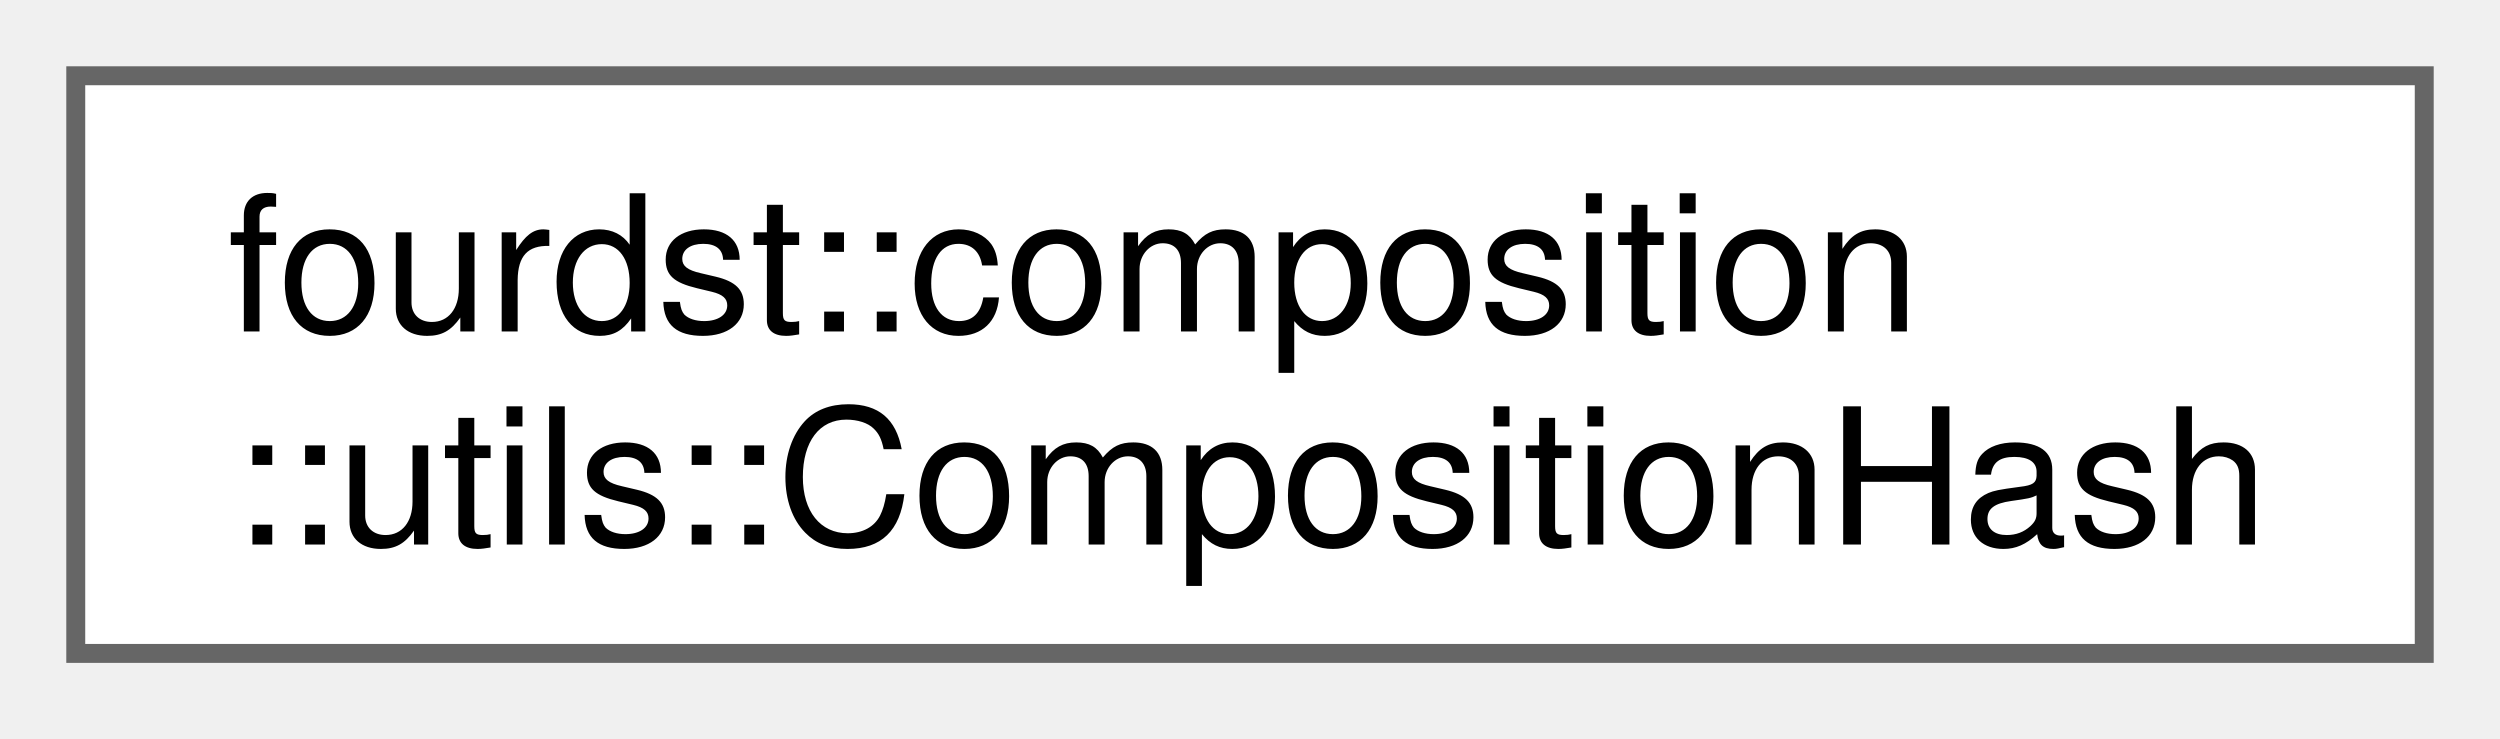
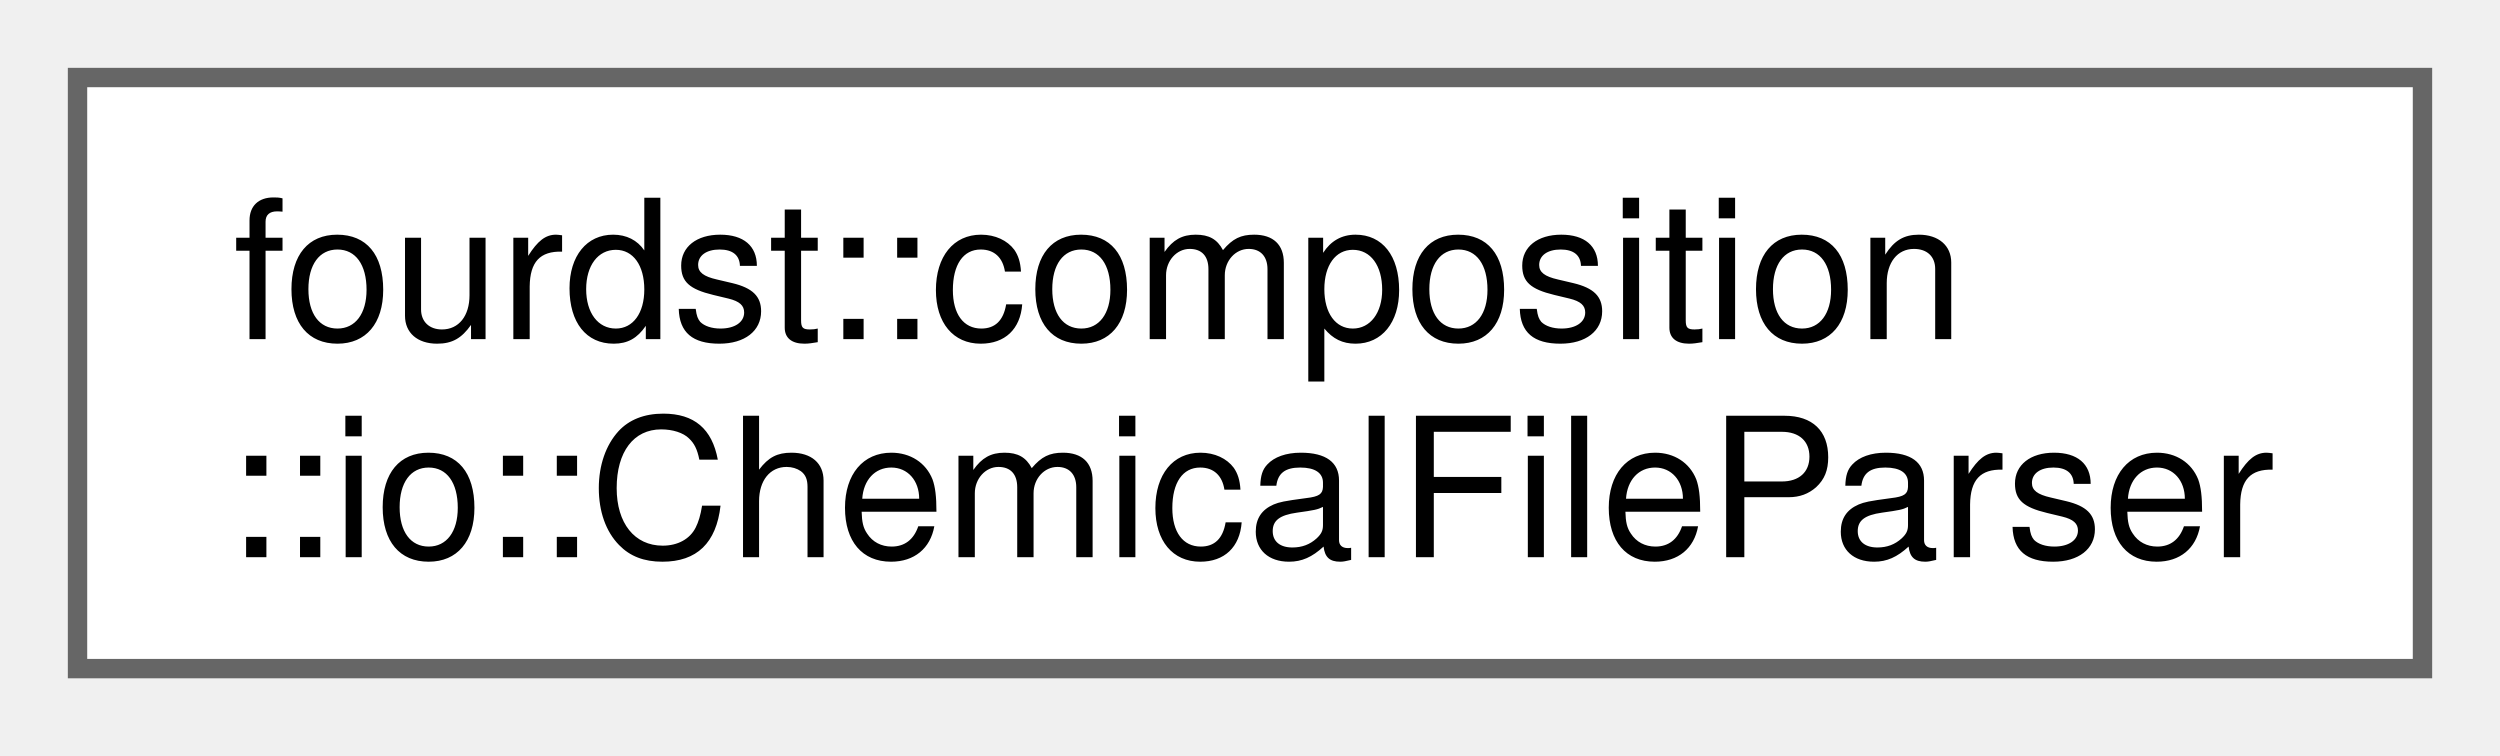
- <svg xmlns="http://www.w3.org/2000/svg" xmlns:xlink="http://www.w3.org/1999/xlink" width="132pt" height="39pt" viewBox="0.00 0.00 132.00 39.00">
+ <svg xmlns="http://www.w3.org/2000/svg" xmlns:xlink="http://www.w3.org/1999/xlink" width="129pt" height="39pt" viewBox="0.00 0.00 129.00 39.00">
  <g id="graph0" class="graph" transform="scale(1 1) rotate(0) translate(4 34.5)">
    <g id="Node000000" class="node">
      <g id="a_Node000000">
-         <a xlink:href="structfourdst_1_1composition_1_1utils_1_1_composition_hash.html" target="_top" xlink:title=" ">
-           <polygon fill="white" stroke="#666666" points="124,-30.5 0,-30.5 0,0 124,0 124,-30.5" />
+         <a xlink:href="classfourdst_1_1composition_1_1io_1_1_chemical_file_parser.html" target="_top" xlink:title="Parser for the tagged flat-text chemical composition data format.">
+           <polygon fill="white" stroke="#666666" points="121,-30.5 0,-30.5 0,0 121,0 121,-30.5" />
          <text xml:space="preserve" text-anchor="start" x="8" y="-17" font-family="Helvetica,sans-Serif" font-size="10.00">fourdst::composition</text>
-           <text xml:space="preserve" text-anchor="middle" x="62" y="-5.75" font-family="Helvetica,sans-Serif" font-size="10.00">::utils::CompositionHash</text>
+           <text xml:space="preserve" text-anchor="middle" x="60.5" y="-5.75" font-family="Helvetica,sans-Serif" font-size="10.00">::io::ChemicalFileParser</text>
        </a>
      </g>
    </g>
  </g>
</svg>
